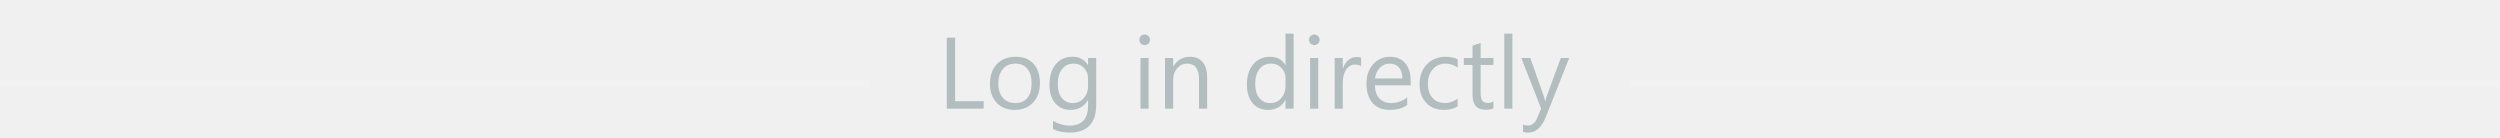
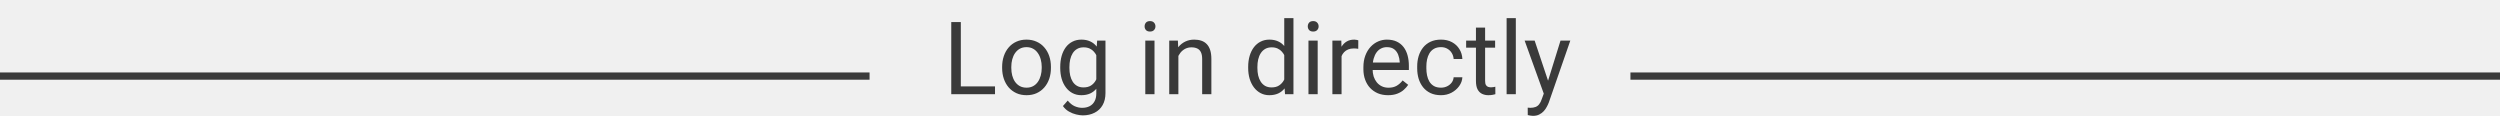
- <svg xmlns="http://www.w3.org/2000/svg" width="345" height="19" viewBox="0 0 345 19" fill="none">
-   <path d="M135.744 15H130.658V5.197H131.807V13.961H135.744V15ZM140.023 15.164C138.989 15.164 138.162 14.838 137.542 14.187C136.927 13.53 136.619 12.662 136.619 11.582C136.619 10.406 136.94 9.488 137.583 8.827C138.226 8.166 139.094 7.836 140.188 7.836C141.231 7.836 142.045 8.157 142.628 8.8C143.216 9.442 143.51 10.333 143.51 11.473C143.51 12.589 143.193 13.485 142.56 14.159C141.931 14.829 141.085 15.164 140.023 15.164ZM140.105 8.779C139.385 8.779 138.816 9.025 138.396 9.518C137.977 10.005 137.768 10.68 137.768 11.541C137.768 12.37 137.979 13.024 138.403 13.503C138.827 13.981 139.395 14.221 140.105 14.221C140.83 14.221 141.386 13.986 141.773 13.517C142.165 13.047 142.361 12.38 142.361 11.514C142.361 10.639 142.165 9.964 141.773 9.49C141.386 9.016 140.83 8.779 140.105 8.779ZM151.275 14.44C151.275 17.01 150.045 18.295 147.584 18.295C146.718 18.295 145.962 18.131 145.314 17.803V16.682C146.103 17.119 146.855 17.338 147.57 17.338C149.293 17.338 150.154 16.422 150.154 14.59V13.824H150.127C149.594 14.717 148.792 15.164 147.721 15.164C146.85 15.164 146.148 14.854 145.615 14.234C145.087 13.61 144.822 12.774 144.822 11.726C144.822 10.536 145.107 9.59 145.677 8.889C146.251 8.187 147.035 7.836 148.028 7.836C148.972 7.836 149.671 8.214 150.127 8.971H150.154V8H151.275V14.44ZM150.154 11.835V10.803C150.154 10.247 149.965 9.771 149.587 9.374C149.213 8.978 148.746 8.779 148.186 8.779C147.493 8.779 146.951 9.032 146.559 9.538C146.167 10.039 145.971 10.743 145.971 11.65C145.971 12.43 146.158 13.054 146.531 13.523C146.91 13.988 147.409 14.221 148.028 14.221C148.657 14.221 149.168 13.997 149.56 13.551C149.956 13.104 150.154 12.532 150.154 11.835ZM157.961 6.223C157.76 6.223 157.59 6.154 157.448 6.018C157.307 5.881 157.236 5.708 157.236 5.498C157.236 5.288 157.307 5.115 157.448 4.979C157.59 4.837 157.76 4.767 157.961 4.767C158.166 4.767 158.339 4.837 158.48 4.979C158.626 5.115 158.699 5.288 158.699 5.498C158.699 5.699 158.626 5.869 158.48 6.011C158.339 6.152 158.166 6.223 157.961 6.223ZM158.508 15H157.387V8H158.508V15ZM166.588 15H165.467V11.008C165.467 9.522 164.924 8.779 163.84 8.779C163.279 8.779 162.814 8.991 162.445 9.415C162.081 9.834 161.898 10.365 161.898 11.008V15H160.777V8H161.898V9.162H161.926C162.454 8.278 163.22 7.836 164.223 7.836C164.988 7.836 165.574 8.084 165.979 8.581C166.385 9.073 166.588 9.786 166.588 10.721V15ZM178.523 15H177.402V13.81H177.375C176.855 14.713 176.053 15.164 174.969 15.164C174.089 15.164 173.385 14.852 172.856 14.227C172.332 13.599 172.07 12.744 172.07 11.664C172.07 10.507 172.362 9.579 172.945 8.882C173.529 8.185 174.306 7.836 175.276 7.836C176.238 7.836 176.938 8.214 177.375 8.971H177.402V4.637H178.523V15ZM177.402 11.835V10.803C177.402 10.238 177.215 9.759 176.842 9.367C176.468 8.975 175.994 8.779 175.42 8.779C174.736 8.779 174.199 9.03 173.807 9.531C173.415 10.033 173.219 10.725 173.219 11.609C173.219 12.416 173.406 13.054 173.779 13.523C174.158 13.988 174.663 14.221 175.297 14.221C175.921 14.221 176.427 13.995 176.814 13.544C177.206 13.093 177.402 12.523 177.402 11.835ZM181.367 6.223C181.167 6.223 180.996 6.154 180.854 6.018C180.713 5.881 180.643 5.708 180.643 5.498C180.643 5.288 180.713 5.115 180.854 4.979C180.996 4.837 181.167 4.767 181.367 4.767C181.572 4.767 181.745 4.837 181.887 4.979C182.033 5.115 182.105 5.288 182.105 5.498C182.105 5.699 182.033 5.869 181.887 6.011C181.745 6.152 181.572 6.223 181.367 6.223ZM181.914 15H180.793V8H181.914V15ZM187.834 9.135C187.638 8.984 187.355 8.909 186.986 8.909C186.508 8.909 186.107 9.135 185.783 9.586C185.464 10.037 185.305 10.652 185.305 11.432V15H184.184V8H185.305V9.442H185.332C185.492 8.95 185.735 8.567 186.063 8.294C186.392 8.016 186.758 7.877 187.164 7.877C187.456 7.877 187.679 7.909 187.834 7.973V9.135ZM194.677 11.78H189.734C189.753 12.56 189.962 13.161 190.363 13.585C190.764 14.009 191.316 14.221 192.018 14.221C192.806 14.221 193.531 13.961 194.191 13.441V14.494C193.576 14.941 192.763 15.164 191.751 15.164C190.762 15.164 189.985 14.847 189.42 14.214C188.855 13.576 188.572 12.68 188.572 11.527C188.572 10.438 188.88 9.552 189.495 8.868C190.115 8.18 190.883 7.836 191.799 7.836C192.715 7.836 193.424 8.132 193.925 8.725C194.426 9.317 194.677 10.14 194.677 11.192V11.78ZM193.528 10.83C193.524 10.183 193.367 9.679 193.057 9.319C192.751 8.959 192.325 8.779 191.778 8.779C191.25 8.779 190.801 8.968 190.432 9.347C190.062 9.725 189.835 10.219 189.748 10.83H193.528ZM201.15 14.679C200.613 15.002 199.975 15.164 199.236 15.164C198.238 15.164 197.432 14.841 196.816 14.193C196.206 13.542 195.9 12.699 195.9 11.664C195.9 10.511 196.231 9.586 196.892 8.889C197.552 8.187 198.434 7.836 199.537 7.836C200.152 7.836 200.695 7.95 201.164 8.178V9.326C200.645 8.962 200.089 8.779 199.496 8.779C198.781 8.779 198.193 9.037 197.732 9.552C197.277 10.062 197.049 10.734 197.049 11.568C197.049 12.389 197.263 13.036 197.691 13.51C198.124 13.984 198.703 14.221 199.428 14.221C200.038 14.221 200.613 14.018 201.15 13.612V14.679ZM206.093 14.932C205.828 15.078 205.48 15.15 205.047 15.15C203.821 15.15 203.208 14.467 203.208 13.1V8.957H202.005V8H203.208V6.291L204.329 5.929V8H206.093V8.957H204.329V12.901C204.329 13.371 204.409 13.706 204.568 13.906C204.728 14.107 204.992 14.207 205.361 14.207C205.644 14.207 205.888 14.13 206.093 13.975V14.932ZM208.711 15H207.59V4.637H208.711V15ZM216.552 8L213.332 16.121C212.758 17.57 211.951 18.295 210.912 18.295C210.62 18.295 210.377 18.265 210.181 18.206V17.201C210.422 17.283 210.643 17.324 210.844 17.324C211.409 17.324 211.833 16.987 212.115 16.312L212.676 14.986L209.941 8H211.186L213.079 13.387C213.102 13.455 213.15 13.633 213.223 13.92H213.264C213.286 13.81 213.332 13.637 213.4 13.4L215.39 8H216.552Z" fill="#B2BDBF" />
-   <line x1="225" y1="11.5" x2="345" y2="11.5" stroke="white" stroke-opacity="0.15" />
-   <line y1="11.5" x2="120" y2="11.5" stroke="white" stroke-opacity="0.15" />
+ <svg xmlns="http://www.w3.org/2000/svg" width="345" height="16" viewBox="0 0 345 16" fill="none">
+   <path d="M137.311 11.927V13H132.334V11.927H137.311ZM132.594 3.047V13H131.274V3.047H132.594ZM138.295 9.384V9.227C138.295 8.693 138.372 8.199 138.527 7.743C138.682 7.283 138.906 6.884 139.197 6.547C139.489 6.205 139.842 5.941 140.257 5.754C140.672 5.562 141.136 5.467 141.651 5.467C142.171 5.467 142.638 5.562 143.053 5.754C143.472 5.941 143.827 6.205 144.119 6.547C144.415 6.884 144.641 7.283 144.796 7.743C144.951 8.199 145.028 8.693 145.028 9.227V9.384C145.028 9.917 144.951 10.412 144.796 10.867C144.641 11.323 144.415 11.722 144.119 12.063C143.827 12.401 143.474 12.665 143.06 12.856C142.649 13.043 142.185 13.137 141.665 13.137C141.146 13.137 140.678 13.043 140.264 12.856C139.849 12.665 139.493 12.401 139.197 12.063C138.906 11.722 138.682 11.323 138.527 10.867C138.372 10.412 138.295 9.917 138.295 9.384ZM139.56 9.227V9.384C139.56 9.753 139.603 10.102 139.689 10.43C139.776 10.753 139.906 11.04 140.079 11.291C140.257 11.542 140.478 11.74 140.742 11.886C141.007 12.027 141.314 12.098 141.665 12.098C142.011 12.098 142.314 12.027 142.574 11.886C142.839 11.74 143.057 11.542 143.23 11.291C143.404 11.04 143.534 10.753 143.62 10.43C143.711 10.102 143.757 9.753 143.757 9.384V9.227C143.757 8.862 143.711 8.518 143.62 8.194C143.534 7.866 143.401 7.577 143.224 7.326C143.05 7.071 142.832 6.87 142.567 6.725C142.308 6.579 142.002 6.506 141.651 6.506C141.305 6.506 141 6.579 140.735 6.725C140.476 6.87 140.257 7.071 140.079 7.326C139.906 7.577 139.776 7.866 139.689 8.194C139.603 8.518 139.56 8.862 139.56 9.227ZM151.406 5.604H152.555V12.843C152.555 13.495 152.423 14.05 152.158 14.511C151.894 14.971 151.525 15.32 151.051 15.557C150.581 15.798 150.039 15.919 149.424 15.919C149.169 15.919 148.868 15.878 148.521 15.796C148.18 15.718 147.842 15.584 147.51 15.393C147.182 15.206 146.906 14.953 146.683 14.634L147.346 13.882C147.656 14.255 147.979 14.515 148.316 14.661C148.658 14.807 148.995 14.88 149.328 14.88C149.729 14.88 150.076 14.805 150.367 14.654C150.659 14.504 150.884 14.281 151.044 13.984C151.208 13.693 151.29 13.333 151.29 12.904V7.23L151.406 5.604ZM146.313 9.384V9.24C146.313 8.675 146.38 8.162 146.512 7.702C146.648 7.237 146.842 6.839 147.093 6.506C147.348 6.173 147.656 5.918 148.016 5.74C148.376 5.558 148.781 5.467 149.232 5.467C149.697 5.467 150.103 5.549 150.449 5.713C150.8 5.872 151.096 6.107 151.338 6.417C151.584 6.722 151.778 7.091 151.919 7.524C152.06 7.957 152.158 8.447 152.213 8.994V9.623C152.163 10.165 152.065 10.653 151.919 11.086C151.778 11.519 151.584 11.888 151.338 12.193C151.096 12.499 150.8 12.733 150.449 12.898C150.098 13.057 149.688 13.137 149.219 13.137C148.777 13.137 148.376 13.043 148.016 12.856C147.66 12.67 147.355 12.408 147.1 12.07C146.844 11.733 146.648 11.337 146.512 10.881C146.38 10.421 146.313 9.922 146.313 9.384ZM147.578 9.24V9.384C147.578 9.753 147.615 10.099 147.688 10.423C147.765 10.746 147.881 11.031 148.036 11.277C148.196 11.523 148.398 11.717 148.645 11.858C148.891 11.995 149.185 12.063 149.526 12.063C149.946 12.063 150.292 11.975 150.565 11.797C150.839 11.619 151.055 11.384 151.215 11.093C151.379 10.801 151.507 10.484 151.598 10.143V8.495C151.548 8.244 151.47 8.003 151.365 7.771C151.265 7.534 151.133 7.324 150.969 7.142C150.809 6.955 150.611 6.807 150.374 6.697C150.137 6.588 149.859 6.533 149.54 6.533C149.194 6.533 148.895 6.606 148.645 6.752C148.398 6.893 148.196 7.089 148.036 7.34C147.881 7.586 147.765 7.873 147.688 8.201C147.615 8.525 147.578 8.871 147.578 9.24ZM159.322 5.604V13H158.051V5.604H159.322ZM157.955 3.642C157.955 3.437 158.017 3.263 158.14 3.122C158.267 2.981 158.454 2.91 158.7 2.91C158.942 2.91 159.126 2.981 159.254 3.122C159.386 3.263 159.452 3.437 159.452 3.642C159.452 3.838 159.386 4.006 159.254 4.147C159.126 4.284 158.942 4.353 158.7 4.353C158.454 4.353 158.267 4.284 158.14 4.147C158.017 4.006 157.955 3.838 157.955 3.642ZM162.617 7.183V13H161.353V5.604H162.549L162.617 7.183ZM162.316 9.021L161.79 9.001C161.795 8.495 161.87 8.028 162.016 7.6C162.161 7.167 162.367 6.791 162.631 6.472C162.895 6.153 163.21 5.907 163.574 5.733C163.943 5.556 164.351 5.467 164.798 5.467C165.162 5.467 165.491 5.517 165.782 5.617C166.074 5.713 166.322 5.868 166.527 6.082C166.737 6.296 166.896 6.574 167.006 6.916C167.115 7.253 167.17 7.666 167.17 8.153V13H165.898V8.14C165.898 7.752 165.841 7.442 165.728 7.21C165.614 6.973 165.447 6.802 165.229 6.697C165.01 6.588 164.741 6.533 164.422 6.533C164.107 6.533 163.82 6.599 163.561 6.731C163.305 6.864 163.084 7.046 162.897 7.278C162.715 7.511 162.572 7.777 162.467 8.078C162.367 8.374 162.316 8.689 162.316 9.021ZM177.226 11.565V2.5H178.497V13H177.335L177.226 11.565ZM172.249 9.384V9.24C172.249 8.675 172.317 8.162 172.454 7.702C172.595 7.237 172.794 6.839 173.049 6.506C173.309 6.173 173.616 5.918 173.972 5.74C174.332 5.558 174.733 5.467 175.175 5.467C175.64 5.467 176.045 5.549 176.392 5.713C176.743 5.872 177.039 6.107 177.28 6.417C177.526 6.722 177.72 7.091 177.861 7.524C178.003 7.957 178.101 8.447 178.155 8.994V9.623C178.105 10.165 178.007 10.653 177.861 11.086C177.72 11.519 177.526 11.888 177.28 12.193C177.039 12.499 176.743 12.733 176.392 12.898C176.041 13.057 175.631 13.137 175.161 13.137C174.728 13.137 174.332 13.043 173.972 12.856C173.616 12.67 173.309 12.408 173.049 12.07C172.794 11.733 172.595 11.337 172.454 10.881C172.317 10.421 172.249 9.922 172.249 9.384ZM173.521 9.24V9.384C173.521 9.753 173.557 10.099 173.63 10.423C173.707 10.746 173.826 11.031 173.985 11.277C174.145 11.523 174.348 11.717 174.594 11.858C174.84 11.995 175.134 12.063 175.476 12.063C175.895 12.063 176.239 11.975 176.508 11.797C176.781 11.619 177 11.384 177.164 11.093C177.328 10.801 177.456 10.484 177.547 10.143V8.495C177.492 8.244 177.412 8.003 177.308 7.771C177.207 7.534 177.075 7.324 176.911 7.142C176.752 6.955 176.553 6.807 176.316 6.697C176.084 6.588 175.808 6.533 175.489 6.533C175.143 6.533 174.844 6.606 174.594 6.752C174.348 6.893 174.145 7.089 173.985 7.34C173.826 7.586 173.707 7.873 173.63 8.201C173.557 8.525 173.521 8.871 173.521 9.24ZM181.84 5.604V13H180.568V5.604H181.84ZM180.473 3.642C180.473 3.437 180.534 3.263 180.657 3.122C180.785 2.981 180.972 2.91 181.218 2.91C181.459 2.91 181.644 2.981 181.771 3.122C181.904 3.263 181.97 3.437 181.97 3.642C181.97 3.838 181.904 4.006 181.771 4.147C181.644 4.284 181.459 4.353 181.218 4.353C180.972 4.353 180.785 4.284 180.657 4.147C180.534 4.006 180.473 3.838 180.473 3.642ZM185.135 6.766V13H183.87V5.604H185.101L185.135 6.766ZM187.445 5.562L187.438 6.738C187.334 6.715 187.233 6.702 187.138 6.697C187.047 6.688 186.942 6.684 186.823 6.684C186.532 6.684 186.274 6.729 186.051 6.82C185.827 6.911 185.638 7.039 185.483 7.203C185.328 7.367 185.205 7.563 185.114 7.791C185.028 8.014 184.971 8.26 184.943 8.529L184.588 8.734C184.588 8.288 184.631 7.868 184.718 7.477C184.809 7.085 184.948 6.738 185.135 6.438C185.322 6.132 185.559 5.895 185.846 5.727C186.137 5.553 186.484 5.467 186.885 5.467C186.976 5.467 187.081 5.478 187.199 5.501C187.318 5.519 187.4 5.54 187.445 5.562ZM191.547 13.137C191.032 13.137 190.565 13.05 190.146 12.877C189.731 12.699 189.373 12.451 189.072 12.132C188.776 11.813 188.548 11.435 188.389 10.997C188.229 10.56 188.149 10.081 188.149 9.562V9.274C188.149 8.673 188.238 8.137 188.416 7.668C188.594 7.194 188.835 6.793 189.141 6.465C189.446 6.137 189.792 5.888 190.18 5.72C190.567 5.551 190.968 5.467 191.383 5.467C191.911 5.467 192.367 5.558 192.75 5.74C193.137 5.923 193.454 6.178 193.7 6.506C193.946 6.829 194.129 7.212 194.247 7.654C194.366 8.092 194.425 8.57 194.425 9.09V9.657H188.901V8.625H193.16V8.529C193.142 8.201 193.074 7.882 192.955 7.572C192.841 7.262 192.659 7.007 192.408 6.807C192.158 6.606 191.816 6.506 191.383 6.506C191.096 6.506 190.831 6.567 190.59 6.69C190.348 6.809 190.141 6.987 189.968 7.224C189.795 7.461 189.66 7.75 189.564 8.092C189.469 8.434 189.421 8.828 189.421 9.274V9.562C189.421 9.912 189.469 10.243 189.564 10.553C189.665 10.858 189.808 11.127 189.995 11.359C190.187 11.592 190.417 11.774 190.686 11.906C190.959 12.038 191.269 12.104 191.615 12.104C192.062 12.104 192.44 12.013 192.75 11.831C193.06 11.649 193.331 11.405 193.563 11.1L194.329 11.708C194.17 11.95 193.967 12.18 193.721 12.398C193.475 12.617 193.172 12.795 192.812 12.932C192.456 13.068 192.035 13.137 191.547 13.137ZM198.861 12.098C199.162 12.098 199.44 12.036 199.695 11.913C199.951 11.79 200.16 11.621 200.324 11.407C200.488 11.188 200.582 10.94 200.604 10.662H201.808C201.785 11.1 201.637 11.508 201.363 11.886C201.094 12.259 200.741 12.562 200.304 12.795C199.866 13.023 199.385 13.137 198.861 13.137C198.305 13.137 197.82 13.039 197.405 12.843C196.995 12.647 196.653 12.378 196.38 12.036C196.111 11.694 195.908 11.302 195.771 10.86C195.639 10.414 195.573 9.942 195.573 9.445V9.158C195.573 8.661 195.639 8.192 195.771 7.75C195.908 7.303 196.111 6.909 196.38 6.567C196.653 6.226 196.995 5.957 197.405 5.761C197.82 5.565 198.305 5.467 198.861 5.467C199.44 5.467 199.946 5.585 200.379 5.822C200.812 6.055 201.151 6.374 201.397 6.779C201.648 7.18 201.785 7.636 201.808 8.146H200.604C200.582 7.841 200.495 7.565 200.345 7.319C200.199 7.073 199.998 6.877 199.743 6.731C199.493 6.581 199.199 6.506 198.861 6.506C198.474 6.506 198.148 6.583 197.884 6.738C197.624 6.889 197.417 7.094 197.262 7.354C197.111 7.609 197.002 7.894 196.934 8.208C196.87 8.518 196.838 8.835 196.838 9.158V9.445C196.838 9.769 196.87 10.088 196.934 10.402C196.997 10.717 197.104 11.002 197.255 11.257C197.41 11.512 197.617 11.717 197.877 11.872C198.141 12.023 198.469 12.098 198.861 12.098ZM206.326 5.604V6.574H202.327V5.604H206.326ZM203.681 3.806H204.945V11.168C204.945 11.419 204.984 11.608 205.062 11.735C205.139 11.863 205.239 11.947 205.362 11.988C205.485 12.029 205.618 12.05 205.759 12.05C205.864 12.05 205.973 12.041 206.087 12.023C206.205 12 206.294 11.981 206.354 11.968L206.36 13C206.26 13.032 206.128 13.062 205.964 13.089C205.804 13.121 205.611 13.137 205.383 13.137C205.073 13.137 204.788 13.075 204.528 12.952C204.269 12.829 204.061 12.624 203.906 12.337C203.756 12.045 203.681 11.653 203.681 11.161V3.806ZM209.184 2.5V13H207.912V2.5H209.184ZM213.292 12.234L215.35 5.604H216.703L213.736 14.142C213.668 14.324 213.577 14.52 213.463 14.729C213.354 14.944 213.212 15.146 213.039 15.338C212.866 15.529 212.656 15.684 212.41 15.803C212.169 15.926 211.879 15.987 211.542 15.987C211.442 15.987 211.314 15.974 211.159 15.946C211.004 15.919 210.895 15.896 210.831 15.878L210.824 14.852C210.861 14.857 210.918 14.862 210.995 14.866C211.077 14.875 211.134 14.88 211.166 14.88C211.453 14.88 211.697 14.841 211.897 14.764C212.098 14.691 212.267 14.565 212.403 14.388C212.545 14.214 212.665 13.975 212.766 13.67L213.292 12.234ZM211.781 5.604L213.702 11.346L214.03 12.679L213.121 13.144L210.4 5.604H211.781Z" fill="#3A3A3A" />
+   <line x1="225" y1="10.5" x2="345" y2="10.5" stroke="#3A3A3A" />
+   <line y1="10.5" x2="120" y2="10.5" stroke="#3A3A3A" />
</svg>
